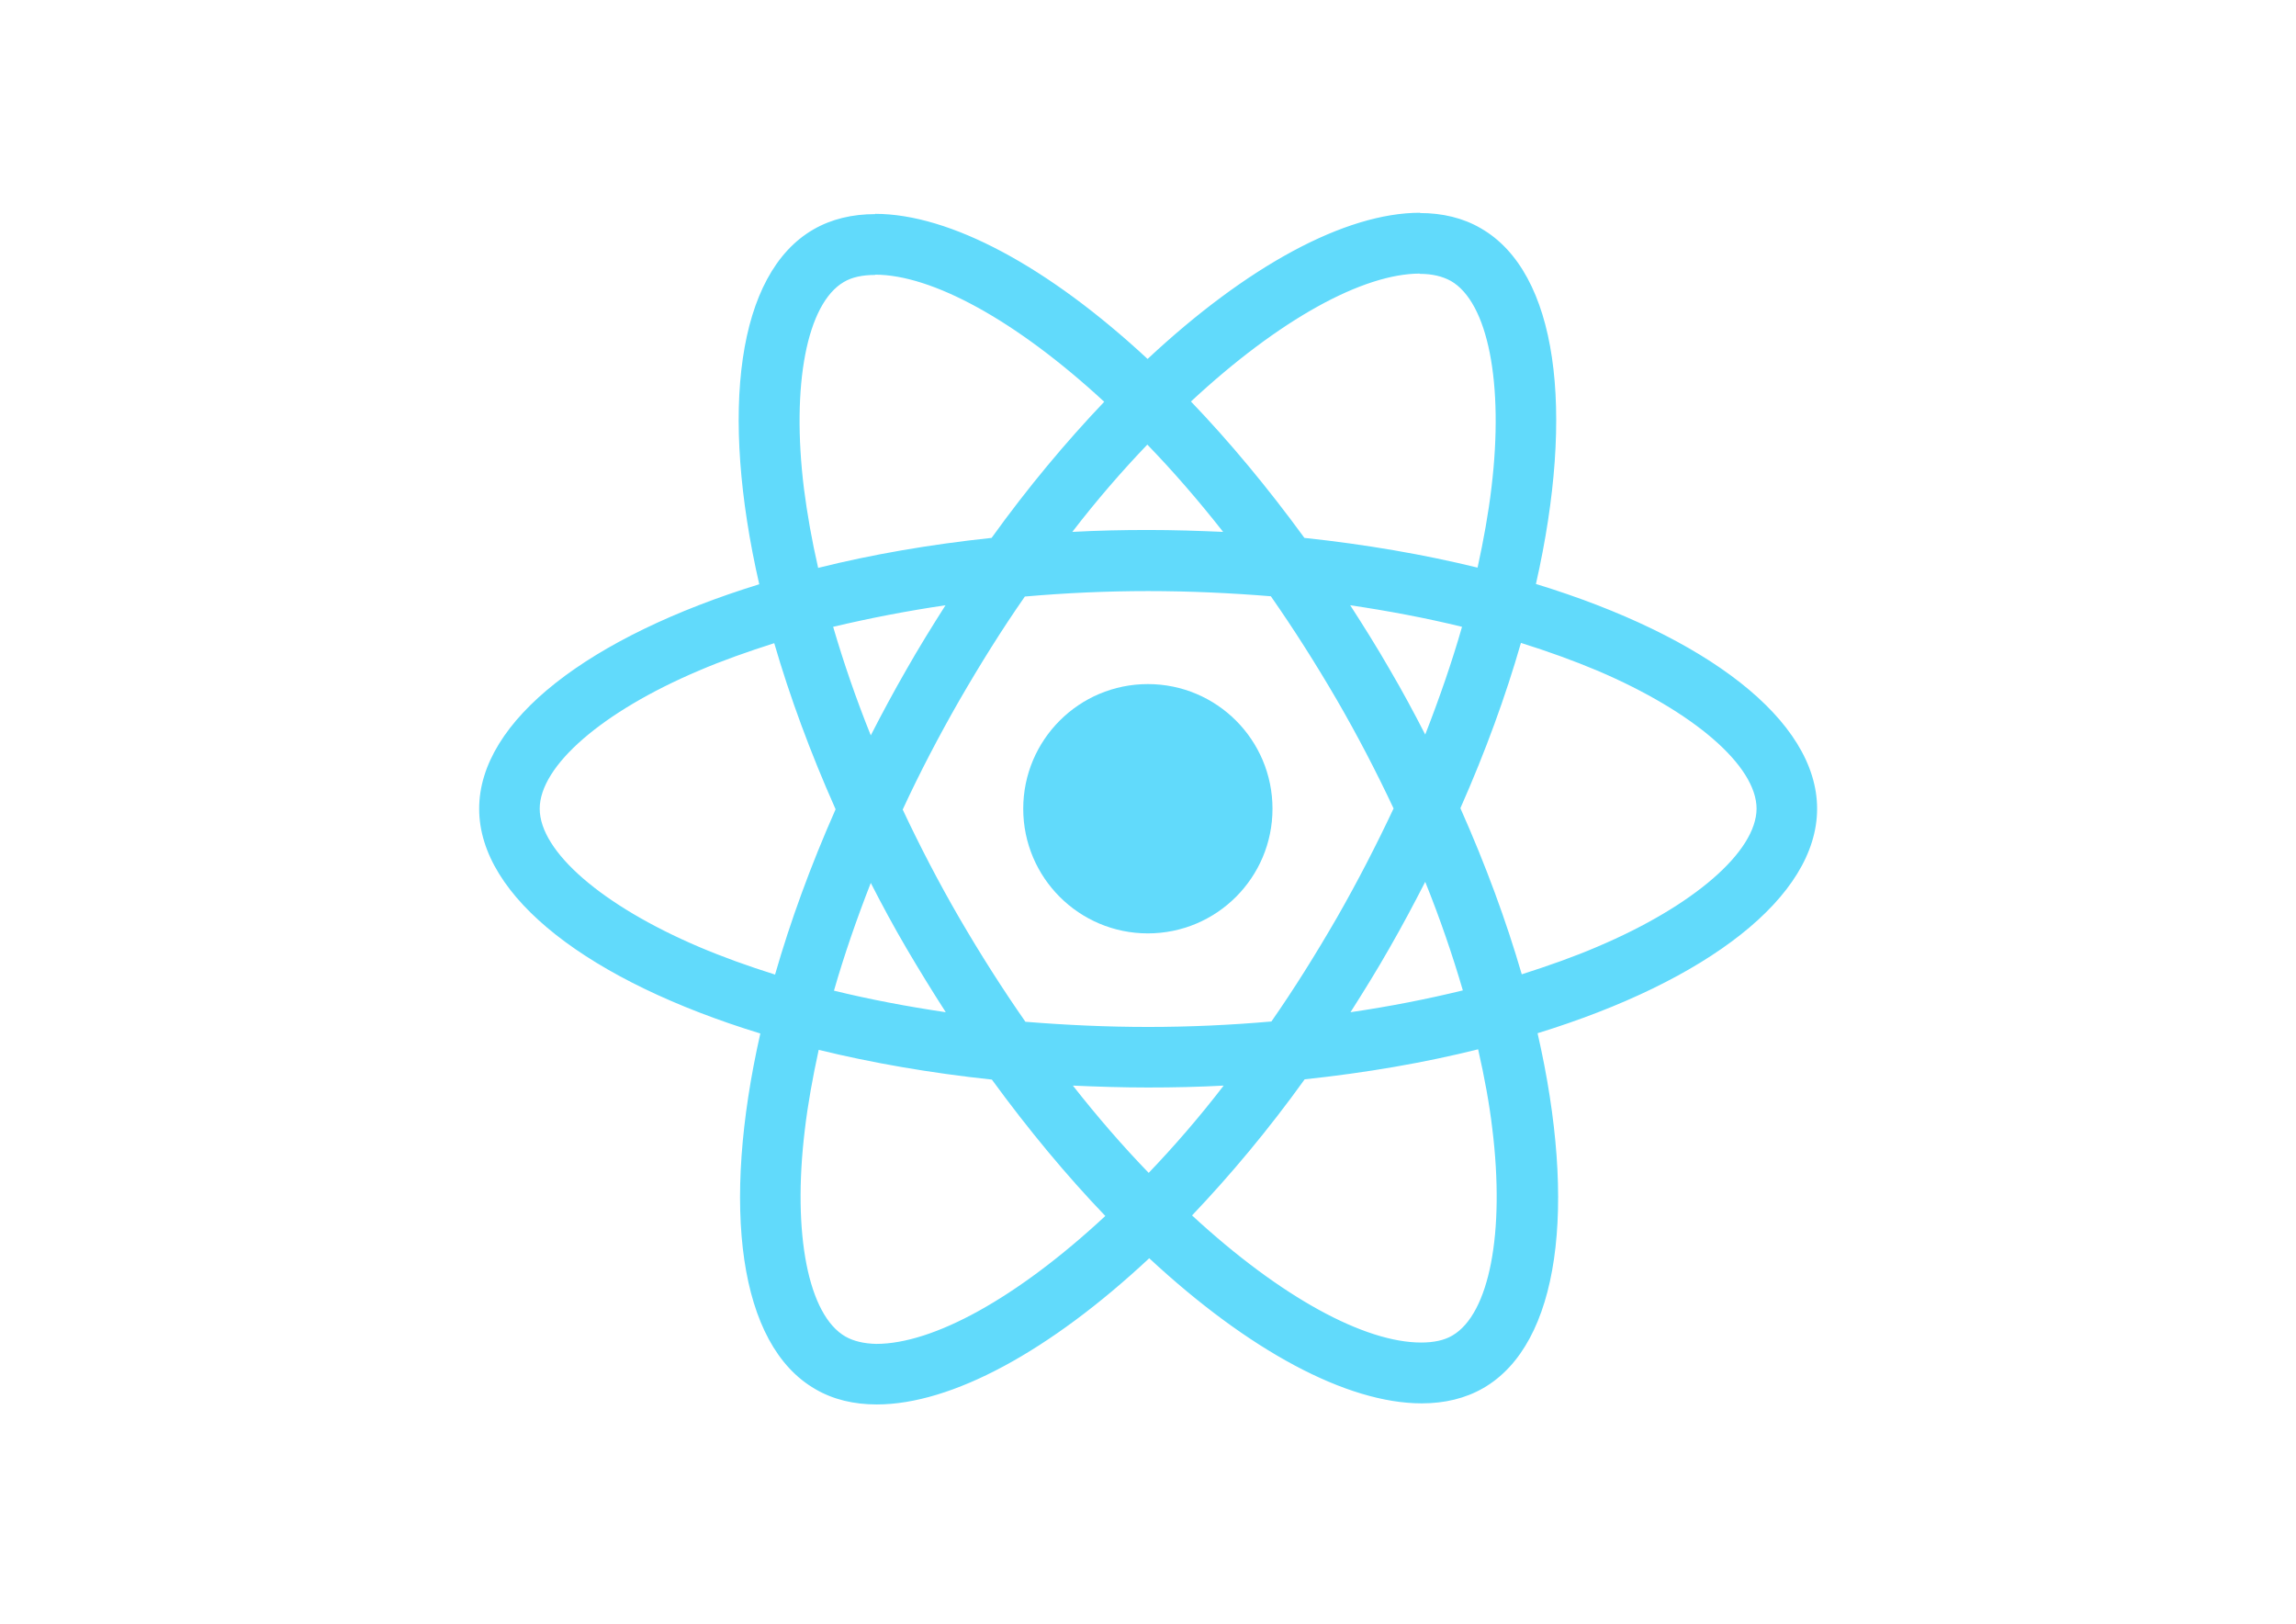
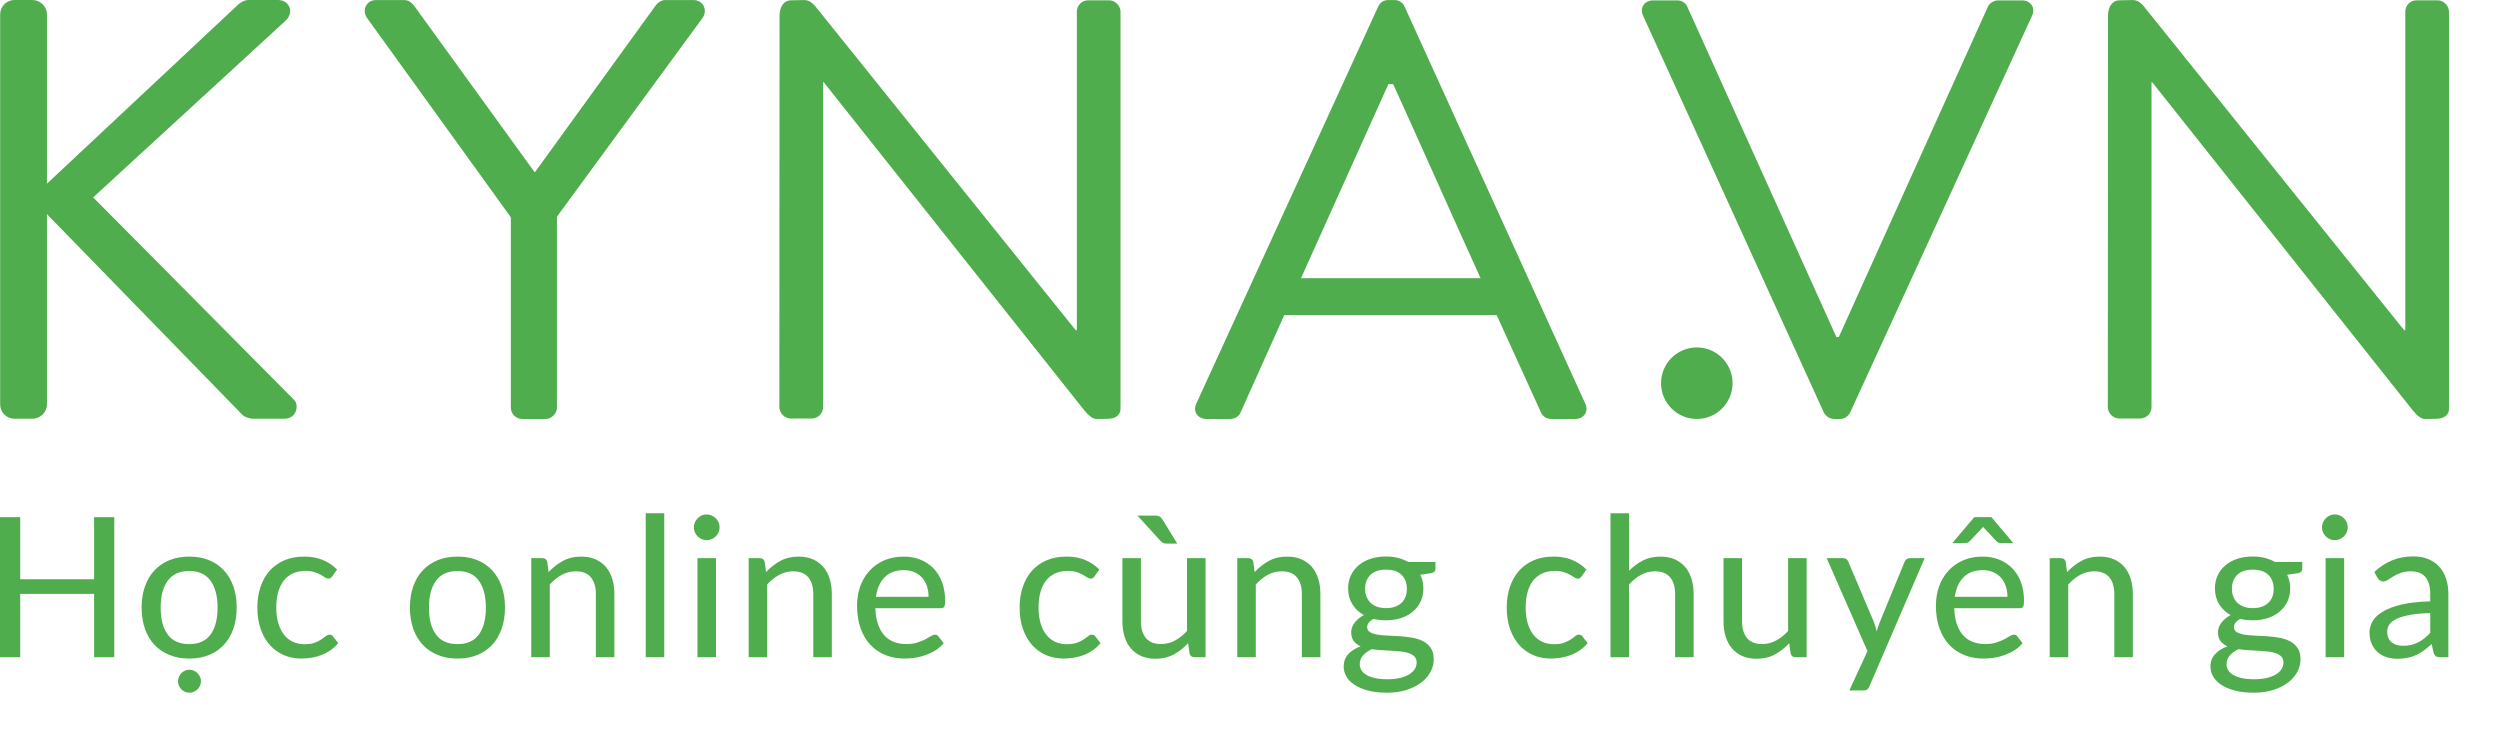
- <svg xmlns="http://www.w3.org/2000/svg" viewBox="0 0 841.9 595.3">
-   <g fill="#61DAFB">
-     <path d="M666.3 296.5c0-32.5-40.7-63.3-103.1-82.4 14.4-63.6 8-114.2-20.2-130.4-6.5-3.8-14.1-5.6-22.4-5.6v22.3c4.6 0 8.3.9 11.4 2.6 13.6 7.8 19.5 37.5 14.9 75.7-1.1 9.4-2.9 19.3-5.1 29.4-19.6-4.8-41-8.5-63.5-10.9-13.5-18.5-27.5-35.3-41.6-50 32.6-30.3 63.2-46.9 84-46.9V78c-27.5 0-63.5 19.6-99.9 53.6-36.4-33.8-72.4-53.2-99.9-53.2v22.3c20.7 0 51.4 16.5 84 46.6-14 14.7-28 31.4-41.3 49.9-22.6 2.4-44 6.1-63.6 11-2.3-10-4-19.7-5.2-29-4.7-38.2 1.1-67.9 14.6-75.8 3-1.8 6.9-2.6 11.5-2.6V78.5c-8.4 0-16 1.8-22.6 5.6-28.1 16.2-34.4 66.7-19.9 130.1-62.2 19.2-102.7 49.9-102.7 82.3 0 32.5 40.7 63.3 103.1 82.4-14.4 63.6-8 114.2 20.2 130.4 6.5 3.8 14.1 5.6 22.5 5.6 27.5 0 63.5-19.6 99.9-53.6 36.4 33.8 72.4 53.2 99.9 53.2 8.4 0 16-1.8 22.6-5.6 28.1-16.2 34.4-66.7 19.9-130.1 62-19.1 102.5-49.9 102.5-82.3zm-130.2-66.7c-3.7 12.9-8.3 26.2-13.5 39.5-4.1-8-8.4-16-13.1-24-4.6-8-9.5-15.8-14.4-23.4 14.2 2.1 27.9 4.7 41 7.9zm-45.8 106.5c-7.8 13.5-15.8 26.3-24.1 38.2-14.9 1.3-30 2-45.2 2-15.1 0-30.2-.7-45-1.9-8.3-11.9-16.4-24.6-24.2-38-7.6-13.1-14.5-26.4-20.8-39.8 6.2-13.4 13.2-26.8 20.7-39.9 7.8-13.5 15.8-26.3 24.1-38.2 14.9-1.3 30-2 45.2-2 15.1 0 30.2.7 45 1.9 8.3 11.9 16.4 24.6 24.2 38 7.6 13.1 14.5 26.4 20.8 39.8-6.3 13.4-13.2 26.8-20.7 39.9zm32.3-13c5.4 13.4 10 26.8 13.8 39.8-13.1 3.2-26.9 5.9-41.2 8 4.9-7.7 9.8-15.6 14.4-23.7 4.6-8 8.9-16.1 13-24.1zM421.2 430c-9.3-9.6-18.6-20.3-27.8-32 9 .4 18.2.7 27.5.7 9.4 0 18.7-.2 27.8-.7-9 11.7-18.3 22.4-27.5 32zm-74.4-58.9c-14.2-2.1-27.9-4.7-41-7.9 3.7-12.9 8.3-26.2 13.5-39.5 4.1 8 8.4 16 13.1 24 4.7 8 9.5 15.8 14.4 23.4zM420.7 163c9.3 9.6 18.6 20.3 27.8 32-9-.4-18.2-.7-27.5-.7-9.4 0-18.7.2-27.8.7 9-11.7 18.3-22.4 27.5-32zm-74 58.9c-4.9 7.7-9.8 15.6-14.4 23.7-4.6 8-8.9 16-13 24-5.4-13.4-10-26.8-13.8-39.8 13.1-3.1 26.9-5.8 41.2-7.9zm-90.5 125.2c-35.4-15.1-58.3-34.9-58.3-50.6 0-15.7 22.9-35.6 58.3-50.6 8.6-3.7 18-7 27.7-10.1 5.7 19.6 13.2 40 22.5 60.9-9.2 20.8-16.6 41.1-22.2 60.6-9.9-3.1-19.3-6.5-28-10.2zM310 490c-13.6-7.8-19.5-37.5-14.9-75.7 1.1-9.4 2.9-19.3 5.1-29.4 19.6 4.8 41 8.5 63.5 10.9 13.5 18.5 27.5 35.3 41.6 50-32.6 30.3-63.2 46.9-84 46.9-4.5-.1-8.3-1-11.3-2.7zm237.2-76.2c4.7 38.2-1.1 67.9-14.6 75.8-3 1.8-6.9 2.6-11.5 2.6-20.7 0-51.4-16.5-84-46.6 14-14.7 28-31.4 41.3-49.9 22.6-2.4 44-6.1 63.6-11 2.3 10.1 4.1 19.8 5.2 29.1zm38.5-66.7c-8.6 3.7-18 7-27.7 10.1-5.7-19.6-13.2-40-22.5-60.9 9.2-20.8 16.6-41.1 22.2-60.6 9.9 3.1 19.3 6.5 28.1 10.2 35.4 15.1 58.3 34.9 58.3 50.6-.1 15.7-23 35.6-58.4 50.6zM320.8 78.4z" />
-     <circle cx="420.9" cy="296.5" r="45.7" />
-     <path d="M520.5 78.1z" />
+ <svg xmlns="http://www.w3.org/2000/svg" version="1.1" id="Layer_1" x="0px" y="0px" width="278.776px" height="82px" viewBox="0 0 278.776 82" enable-background="new 0 0 278.776 82" xml:space="preserve">
+   <g>
+     <path fill="#50AD4E" d="M12.745,73.284h-2.253v-7.061H2.254v7.061H0V57.669h2.254v6.922h8.238v-6.922h2.253V73.284z" />
+     <path fill="#50AD4E" d="M21.103,62.066c0.812,0,1.545,0.129,2.199,0.395c0.653,0.266,1.208,0.645,1.665,1.139   c0.457,0.495,0.81,1.091,1.057,1.791c0.246,0.699,0.37,1.484,0.37,2.355s-0.125,1.658-0.37,2.361   c-0.247,0.705-0.6,1.305-1.057,1.797c-0.457,0.494-1.012,0.871-1.665,1.135c-0.654,0.268-1.386,0.399-2.199,0.399   c-0.812,0-1.547-0.131-2.204-0.399c-0.657-0.264-1.215-0.641-1.675-1.135c-0.463-0.492-0.815-1.092-1.062-1.797   c-0.247-0.703-0.37-1.49-0.37-2.361s0.123-1.656,0.37-2.355c0.247-0.7,0.6-1.296,1.062-1.791c0.459-0.494,1.018-0.873,1.675-1.139   S20.291,62.066,21.103,62.066z M21.103,71.825c1.06,0,1.85-0.354,2.373-1.064c0.522-0.711,0.784-1.713,0.784-3.004   c0-1.285-0.262-2.285-0.784-3.004c-0.523-0.719-1.313-1.079-2.373-1.079c-1.075,0-1.873,0.36-2.399,1.079   c-0.527,0.72-0.788,1.719-0.788,3.004c0,1.291,0.261,2.293,0.788,3.004C19.23,71.472,20.028,71.825,21.103,71.825z M22.409,75.974   c0,0.176-0.034,0.338-0.104,0.49c-0.069,0.15-0.163,0.285-0.283,0.402c-0.121,0.117-0.258,0.207-0.415,0.279   c-0.155,0.066-0.319,0.1-0.494,0.1c-0.174,0-0.338-0.033-0.49-0.1c-0.153-0.072-0.286-0.162-0.398-0.279   c-0.111-0.117-0.203-0.252-0.271-0.402c-0.07-0.152-0.104-0.314-0.104-0.49c0-0.174,0.034-0.342,0.104-0.502   c0.068-0.156,0.16-0.297,0.271-0.41c0.113-0.117,0.246-0.209,0.398-0.281c0.151-0.068,0.316-0.102,0.49-0.102   s0.338,0.033,0.494,0.102c0.156,0.072,0.294,0.164,0.415,0.281c0.12,0.113,0.214,0.254,0.283,0.41   C22.375,75.632,22.409,75.8,22.409,75.974z" />
+     <path fill="#50AD4E" d="M37.046,64.274c-0.057,0.082-0.117,0.139-0.178,0.185c-0.062,0.044-0.149,0.063-0.257,0.063   c-0.115,0-0.24-0.042-0.37-0.134s-0.29-0.188-0.479-0.294c-0.189-0.107-0.421-0.203-0.697-0.294   c-0.275-0.092-0.613-0.135-1.012-0.135c-0.53,0-0.999,0.092-1.404,0.282c-0.407,0.189-0.747,0.46-1.018,0.814   c-0.272,0.356-0.477,0.784-0.615,1.284c-0.137,0.5-0.208,1.068-0.208,1.699c0,0.654,0.075,1.234,0.223,1.742   c0.149,0.508,0.36,0.936,0.632,1.285c0.271,0.348,0.603,0.613,0.99,0.793c0.388,0.182,0.822,0.271,1.301,0.271   c0.463,0,0.845-0.057,1.143-0.168c0.297-0.111,0.544-0.234,0.74-0.365c0.195-0.129,0.361-0.252,0.496-0.363   c0.134-0.111,0.269-0.168,0.408-0.168c0.174,0,0.304,0.062,0.391,0.193l0.588,0.752c-0.254,0.305-0.537,0.568-0.848,0.785   c-0.314,0.217-0.647,0.395-1.002,0.533c-0.356,0.137-0.726,0.24-1.11,0.303c-0.385,0.066-0.778,0.098-1.176,0.098   c-0.689,0-1.332-0.127-1.926-0.379c-0.595-0.256-1.112-0.623-1.552-1.111c-0.438-0.486-0.784-1.082-1.034-1.791   c-0.25-0.705-0.375-1.51-0.375-2.41c0-0.818,0.114-1.576,0.343-2.27c0.23-0.69,0.564-1.293,1.006-1.802   c0.443-0.504,0.989-0.901,1.639-1.184c0.648-0.283,1.395-0.424,2.235-0.424c0.791,0,1.486,0.126,2.084,0.381   c0.6,0.253,1.126,0.608,1.584,1.064L37.046,64.274z" />
+     <path fill="#50AD4E" d="M51.021,62.066c0.813,0,1.546,0.129,2.199,0.395c0.654,0.266,1.208,0.645,1.666,1.139   c0.457,0.495,0.809,1.091,1.055,1.791c0.247,0.699,0.372,1.484,0.372,2.355s-0.124,1.658-0.372,2.361   c-0.247,0.705-0.598,1.305-1.055,1.797c-0.458,0.494-1.012,0.871-1.666,1.135c-0.652,0.268-1.385,0.399-2.199,0.399   c-0.812,0-1.547-0.131-2.204-0.399c-0.657-0.264-1.215-0.641-1.675-1.135c-0.461-0.492-0.815-1.092-1.062-1.797   c-0.247-0.703-0.37-1.49-0.37-2.361s0.123-1.656,0.37-2.355c0.247-0.7,0.601-1.296,1.062-1.791c0.46-0.494,1.018-0.873,1.675-1.139   S50.209,62.066,51.021,62.066z M51.021,71.825c1.059,0,1.85-0.354,2.373-1.064c0.522-0.711,0.784-1.713,0.784-3.004   c0-1.285-0.261-2.285-0.784-3.004c-0.522-0.719-1.313-1.079-2.373-1.079c-1.074,0-1.873,0.36-2.398,1.079   c-0.527,0.72-0.79,1.719-0.79,3.004c0,1.291,0.263,2.293,0.79,3.004C49.148,71.472,49.947,71.825,51.021,71.825z" />
+     <path fill="#50AD4E" d="M59.239,73.284V62.238h1.24c0.29,0,0.471,0.138,0.543,0.413l0.153,1.144   c0.478-0.515,1.012-0.932,1.599-1.251c0.588-0.32,1.267-0.478,2.036-0.478c0.601,0,1.133,0.101,1.595,0.303   c0.459,0.206,0.847,0.488,1.159,0.854c0.311,0.366,0.546,0.809,0.707,1.32c0.16,0.511,0.24,1.076,0.24,1.701v7.041h-2.067v-7.041   c0-0.795-0.185-1.418-0.557-1.867c-0.37-0.445-0.931-0.668-1.686-0.668c-0.56,0-1.078,0.131-1.556,0.394   c-0.48,0.258-0.925,0.62-1.34,1.074v8.108L59.239,73.284L59.239,73.284z" />
+     <path fill="#50AD4E" d="M74.071,57.233v16.051h-2.067V57.233H74.071z" />
+     <path fill="#50AD4E" d="M80.242,58.809c0,0.196-0.037,0.379-0.114,0.55c-0.076,0.172-0.181,0.323-0.315,0.454   c-0.134,0.132-0.29,0.232-0.468,0.31c-0.177,0.073-0.364,0.113-0.56,0.113c-0.19,0-0.369-0.04-0.54-0.113   c-0.17-0.077-0.321-0.178-0.451-0.31c-0.13-0.131-0.234-0.282-0.312-0.454c-0.075-0.171-0.113-0.354-0.113-0.55   c0-0.195,0.038-0.383,0.113-0.561c0.077-0.177,0.182-0.331,0.312-0.459c0.13-0.132,0.281-0.237,0.451-0.312   c0.171-0.077,0.35-0.114,0.54-0.114c0.195,0,0.383,0.037,0.56,0.114c0.178,0.074,0.335,0.18,0.468,0.312   c0.134,0.128,0.24,0.282,0.315,0.459C80.205,58.426,80.242,58.614,80.242,58.809z M79.839,62.238v11.046h-2.067V62.238H79.839z" />
+     <path fill="#50AD4E" d="M83.485,73.284V62.238h1.24c0.292,0,0.473,0.138,0.546,0.413l0.151,1.144   c0.479-0.515,1.012-0.932,1.6-1.251c0.587-0.32,1.267-0.478,2.035-0.478c0.602,0,1.133,0.101,1.594,0.303   c0.461,0.206,0.848,0.488,1.16,0.854c0.312,0.366,0.548,0.809,0.708,1.32c0.159,0.511,0.238,1.076,0.238,1.701v7.041H90.69v-7.041   c0-0.795-0.185-1.418-0.556-1.867c-0.37-0.445-0.932-0.668-1.686-0.668c-0.56,0-1.078,0.131-1.558,0.394   c-0.478,0.258-0.924,0.62-1.337,1.074v8.108L83.485,73.284L83.485,73.284z" />
+     <path fill="#50AD4E" d="M100.757,62.066c0.667,0,1.285,0.109,1.85,0.332c0.567,0.22,1.055,0.543,1.469,0.962   s0.737,0.937,0.968,1.55c0.233,0.614,0.348,1.316,0.348,2.107c0,0.318-0.034,0.533-0.103,0.645   c-0.068,0.107-0.197,0.162-0.385,0.162h-7.292c0.021,0.674,0.118,1.262,0.288,1.762c0.171,0.498,0.403,0.916,0.697,1.248   c0.294,0.328,0.648,0.574,1.061,0.738c0.415,0.162,0.876,0.246,1.384,0.246c0.479,0,0.889-0.055,1.234-0.162   c0.345-0.111,0.642-0.232,0.893-0.359c0.25-0.133,0.461-0.252,0.637-0.361c0.173-0.111,0.326-0.162,0.458-0.162   c0.174,0,0.301,0.062,0.381,0.193l0.588,0.752c-0.254,0.305-0.549,0.564-0.882,0.779c-0.335,0.215-0.693,0.391-1.078,0.531   c-0.384,0.143-0.782,0.248-1.19,0.311c-0.41,0.066-0.815,0.098-1.215,0.098c-0.761,0-1.466-0.129-2.117-0.385   c-0.648-0.258-1.209-0.635-1.68-1.131c-0.471-0.498-0.841-1.115-1.105-1.852c-0.266-0.736-0.397-1.584-0.397-2.541   c0-0.77,0.12-1.484,0.358-2.15c0.24-0.665,0.582-1.238,1.029-1.73c0.446-0.491,0.991-0.876,1.632-1.158   C99.228,62.207,99.952,62.066,100.757,62.066z M100.79,63.577c-0.907,0-1.62,0.263-2.138,0.789   c-0.518,0.527-0.844,1.253-0.974,2.18h5.866c0-0.432-0.062-0.83-0.185-1.193c-0.124-0.365-0.303-0.677-0.539-0.94   c-0.236-0.259-0.524-0.465-0.865-0.612C101.613,63.654,101.226,63.577,100.79,63.577z" />
+     <path fill="#50AD4E" d="M122.045,64.274c-0.057,0.082-0.117,0.139-0.178,0.185c-0.062,0.044-0.147,0.063-0.256,0.063   c-0.117,0-0.24-0.042-0.37-0.134c-0.131-0.092-0.291-0.188-0.479-0.294c-0.189-0.107-0.421-0.203-0.697-0.294   c-0.275-0.092-0.613-0.135-1.012-0.135c-0.53,0-0.998,0.092-1.404,0.282c-0.406,0.189-0.746,0.46-1.018,0.814   c-0.271,0.356-0.477,0.784-0.615,1.284c-0.137,0.5-0.207,1.068-0.207,1.699c0,0.654,0.076,1.234,0.225,1.742   c0.148,0.508,0.36,0.936,0.631,1.285c0.271,0.348,0.602,0.613,0.989,0.793c0.389,0.182,0.822,0.271,1.301,0.271   c0.464,0,0.845-0.057,1.144-0.168c0.297-0.111,0.543-0.234,0.739-0.365c0.196-0.129,0.361-0.252,0.496-0.363   c0.134-0.111,0.27-0.168,0.408-0.168c0.174,0,0.304,0.062,0.391,0.193l0.588,0.752c-0.254,0.305-0.537,0.568-0.848,0.785   c-0.312,0.217-0.646,0.395-1.002,0.533c-0.355,0.137-0.726,0.24-1.11,0.303c-0.385,0.066-0.776,0.098-1.176,0.098   c-0.688,0-1.331-0.127-1.926-0.379c-0.595-0.256-1.112-0.623-1.551-1.111c-0.438-0.486-0.783-1.082-1.034-1.791   c-0.25-0.705-0.375-1.51-0.375-2.41c0-0.818,0.114-1.576,0.342-2.27c0.23-0.69,0.565-1.293,1.008-1.802   c0.443-0.504,0.988-0.901,1.638-1.184c0.648-0.283,1.395-0.424,2.236-0.424c0.792,0,1.486,0.126,2.084,0.381   c0.6,0.253,1.126,0.608,1.585,1.064L122.045,64.274z" />
+     <path fill="#50AD4E" d="M127.225,62.238v7.041c0,0.799,0.186,1.422,0.557,1.867c0.37,0.449,0.931,0.672,1.686,0.672   c0.551,0,1.068-0.129,1.551-0.389c0.482-0.258,0.931-0.617,1.345-1.07v-8.121h2.067v11.046h-1.24c-0.29,0-0.472-0.137-0.544-0.414   l-0.164-1.143c-0.478,0.516-1.009,0.935-1.594,1.252c-0.585,0.32-1.26,0.48-2.03,0.48c-0.61,0-1.143-0.104-1.606-0.305   c-0.46-0.205-0.845-0.49-1.152-0.855c-0.309-0.365-0.542-0.805-0.703-1.316c-0.16-0.512-0.24-1.08-0.24-1.705v-7.041h2.067V62.238z    M128.783,57.493c0.247,0,0.43,0.042,0.548,0.12c0.12,0.079,0.232,0.205,0.333,0.37l1.612,2.634H130.1   c-0.16,0-0.293-0.023-0.396-0.072c-0.106-0.045-0.209-0.126-0.311-0.242l-2.557-2.81L128.783,57.493L128.783,57.493z" />
+     <path fill="#50AD4E" d="M137.967,73.284V62.238h1.24c0.292,0,0.473,0.138,0.546,0.413l0.151,1.144   c0.48-0.515,1.012-0.932,1.6-1.251c0.587-0.32,1.267-0.478,2.035-0.478c0.602,0,1.133,0.101,1.594,0.303   c0.461,0.206,0.848,0.488,1.16,0.854c0.311,0.366,0.548,0.809,0.708,1.32c0.159,0.511,0.238,1.076,0.238,1.701v7.041h-2.067v-7.041   c0-0.795-0.185-1.418-0.556-1.867c-0.37-0.445-0.932-0.668-1.686-0.668c-0.56,0-1.078,0.131-1.558,0.394   c-0.479,0.258-0.924,0.62-1.338,1.074v8.108L137.967,73.284L137.967,73.284z" />
+     <path fill="#50AD4E" d="M154.553,62.055c0.48,0,0.924,0.052,1.334,0.157c0.409,0.102,0.79,0.254,1.138,0.451h3.046v0.762   c0,0.261-0.158,0.426-0.478,0.489l-1.208,0.177c0.224,0.462,0.337,0.971,0.337,1.521c0,0.543-0.103,1.035-0.31,1.47   c-0.207,0.434-0.495,0.809-0.865,1.119c-0.37,0.312-0.811,0.555-1.323,0.721c-0.51,0.164-1.068,0.248-1.67,0.248   c-0.508,0-0.979-0.053-1.415-0.16c-0.457,0.273-0.685,0.576-0.685,0.91c0,0.254,0.107,0.445,0.321,0.574   c0.214,0.125,0.496,0.217,0.844,0.277c0.348,0.057,0.744,0.094,1.187,0.107c0.442,0.016,0.896,0.037,1.36,0.072   c0.464,0.031,0.918,0.088,1.36,0.168c0.442,0.078,0.836,0.211,1.185,0.395c0.349,0.188,0.63,0.436,0.846,0.76   c0.213,0.316,0.319,0.736,0.319,1.25c0,0.48-0.117,0.943-0.352,1.387c-0.237,0.449-0.577,0.844-1.024,1.189   c-0.447,0.342-0.992,0.619-1.638,0.83c-0.646,0.213-1.374,0.314-2.187,0.314c-0.814,0-1.523-0.078-2.128-0.24   c-0.607-0.156-1.111-0.371-1.513-0.643c-0.403-0.266-0.704-0.576-0.902-0.928c-0.2-0.351-0.3-0.719-0.3-1.105   c0-0.541,0.168-1.002,0.505-1.375c0.337-0.375,0.801-0.666,1.388-0.877c-0.326-0.146-0.583-0.344-0.772-0.594   c-0.188-0.248-0.283-0.58-0.283-0.994c0-0.162,0.028-0.324,0.087-0.496c0.059-0.168,0.147-0.34,0.266-0.512   c0.121-0.168,0.27-0.33,0.446-0.482c0.179-0.154,0.383-0.289,0.616-0.406c-0.544-0.301-0.972-0.707-1.284-1.213   c-0.312-0.502-0.47-1.094-0.47-1.767c0-0.546,0.106-1.034,0.315-1.471c0.211-0.434,0.503-0.809,0.878-1.122   c0.373-0.309,0.817-0.549,1.332-0.717C153.371,62.134,153.938,62.055,154.553,62.055z M157.971,73.862   c0-0.264-0.074-0.471-0.222-0.631c-0.149-0.16-0.35-0.287-0.605-0.383c-0.254-0.092-0.548-0.158-0.882-0.195   c-0.332-0.037-0.685-0.066-1.055-0.086c-0.371-0.021-0.749-0.043-1.138-0.064c-0.389-0.023-0.76-0.061-1.115-0.109   c-0.391,0.186-0.711,0.42-0.958,0.693c-0.247,0.277-0.37,0.602-0.37,0.971c0,0.242,0.062,0.463,0.184,0.67   c0.123,0.205,0.311,0.385,0.561,0.533c0.251,0.148,0.57,0.266,0.958,0.352c0.389,0.088,0.847,0.131,1.377,0.131   c0.521,0,0.985-0.045,1.392-0.139c0.406-0.096,0.747-0.227,1.024-0.393c0.275-0.166,0.485-0.365,0.631-0.594   C157.898,74.39,157.971,74.14,157.971,73.862z M154.553,67.812c0.386,0,0.722-0.055,1.012-0.156   c0.291-0.105,0.534-0.256,0.729-0.443c0.197-0.189,0.343-0.414,0.441-0.674c0.099-0.264,0.147-0.551,0.147-0.871   c0-0.654-0.197-1.174-0.594-1.562c-0.394-0.389-0.974-0.582-1.736-0.582c-0.761,0-1.339,0.193-1.736,0.582   c-0.394,0.389-0.593,0.908-0.593,1.562c0,0.314,0.052,0.599,0.153,0.859c0.102,0.26,0.249,0.488,0.445,0.68   c0.197,0.193,0.44,0.344,0.73,0.449C153.842,67.757,154.176,67.812,154.553,67.812z" />
+     <path fill="#50AD4E" d="M176.364,64.274c-0.058,0.082-0.118,0.139-0.18,0.185c-0.061,0.044-0.147,0.063-0.255,0.063   c-0.117,0-0.24-0.042-0.37-0.134c-0.132-0.092-0.291-0.188-0.48-0.294c-0.189-0.107-0.421-0.203-0.696-0.294   c-0.276-0.092-0.614-0.135-1.012-0.135c-0.53,0-0.997,0.092-1.404,0.282c-0.407,0.189-0.747,0.46-1.018,0.814   c-0.271,0.356-0.477,0.784-0.615,1.284c-0.137,0.5-0.207,1.068-0.207,1.699c0,0.654,0.075,1.234,0.224,1.742   c0.148,0.508,0.359,0.936,0.631,1.285c0.271,0.348,0.603,0.613,0.99,0.793c0.388,0.182,0.822,0.271,1.3,0.271   c0.466,0,0.845-0.057,1.144-0.168c0.297-0.111,0.544-0.234,0.739-0.365c0.197-0.129,0.361-0.252,0.496-0.363   c0.133-0.111,0.271-0.168,0.407-0.168c0.174,0,0.305,0.062,0.391,0.193l0.59,0.752c-0.254,0.305-0.538,0.568-0.85,0.785   c-0.313,0.217-0.647,0.395-1.002,0.533c-0.354,0.137-0.726,0.24-1.109,0.303c-0.384,0.066-0.777,0.098-1.177,0.098   c-0.688,0-1.33-0.127-1.925-0.379c-0.596-0.256-1.113-0.623-1.551-1.111c-0.44-0.486-0.784-1.082-1.035-1.791   c-0.249-0.705-0.374-1.51-0.374-2.41c0-0.818,0.113-1.576,0.343-2.27c0.228-0.69,0.564-1.293,1.006-1.802   c0.442-0.504,0.988-0.901,1.637-1.184c0.65-0.283,1.395-0.424,2.237-0.424c0.791,0,1.485,0.126,2.085,0.381   c0.598,0.253,1.125,0.608,1.583,1.064L176.364,64.274z" />
+     <path fill="#50AD4E" d="M179.586,73.284V57.233h2.069v6.421c0.464-0.479,0.979-0.865,1.546-1.156   c0.565-0.285,1.218-0.432,1.957-0.432c0.603,0,1.134,0.101,1.596,0.303c0.459,0.206,0.847,0.488,1.158,0.854   c0.313,0.366,0.548,0.809,0.708,1.32c0.159,0.511,0.239,1.076,0.239,1.701v7.041h-2.068v-7.041c0-0.795-0.185-1.418-0.556-1.867   c-0.37-0.445-0.933-0.668-1.686-0.668c-0.56,0-1.078,0.131-1.558,0.394c-0.478,0.258-0.924,0.62-1.337,1.074v8.108L179.586,73.284   L179.586,73.284z" />
+     <path fill="#50AD4E" d="M194.257,62.238v7.041c0,0.799,0.184,1.422,0.555,1.867c0.37,0.449,0.932,0.672,1.686,0.672   c0.551,0,1.069-0.129,1.551-0.389c0.481-0.258,0.93-0.617,1.344-1.07v-8.121h2.067v11.046h-1.239c-0.292,0-0.473-0.137-0.546-0.414   l-0.163-1.143c-0.48,0.516-1.011,0.935-1.594,1.252c-0.585,0.32-1.261,0.48-2.03,0.48c-0.608,0-1.143-0.104-1.604-0.305   c-0.462-0.205-0.845-0.49-1.154-0.855c-0.309-0.365-0.542-0.805-0.703-1.316c-0.16-0.512-0.238-1.08-0.238-1.705v-7.041h2.068   V62.238z" />
+     <path fill="#50AD4E" d="M208.472,76.505c-0.067,0.16-0.15,0.283-0.251,0.367c-0.101,0.082-0.257,0.125-0.468,0.125h-1.535   l2.024-4.387l-4.548-10.373h1.796c0.173,0,0.311,0.043,0.413,0.125c0.101,0.084,0.17,0.181,0.207,0.288l2.862,6.749   c0.124,0.334,0.222,0.662,0.294,0.994c0.05-0.17,0.104-0.338,0.163-0.51c0.059-0.17,0.119-0.34,0.186-0.506l2.765-6.727   c0.044-0.122,0.119-0.223,0.227-0.299c0.109-0.074,0.231-0.114,0.37-0.114h1.643L208.472,76.505z" />
+     <path fill="#50AD4E" d="M221.064,62.066c0.664,0,1.285,0.109,1.849,0.332c0.568,0.22,1.057,0.543,1.468,0.962   c0.416,0.419,0.74,0.937,0.971,1.55c0.233,0.614,0.348,1.316,0.348,2.107c0,0.318-0.034,0.533-0.105,0.645   c-0.067,0.107-0.197,0.162-0.384,0.162h-7.291c0.021,0.674,0.115,1.262,0.287,1.762c0.173,0.498,0.404,0.916,0.696,1.248   c0.295,0.328,0.649,0.574,1.061,0.738c0.414,0.162,0.878,0.246,1.386,0.246c0.479,0,0.888-0.055,1.232-0.162   c0.344-0.111,0.643-0.232,0.893-0.359c0.251-0.133,0.464-0.252,0.639-0.361c0.171-0.111,0.324-0.162,0.456-0.162   c0.175,0,0.303,0.062,0.381,0.193l0.586,0.752c-0.254,0.305-0.545,0.564-0.882,0.779c-0.332,0.215-0.691,0.391-1.075,0.531   c-0.385,0.143-0.785,0.248-1.192,0.311c-0.411,0.066-0.813,0.098-1.213,0.098c-0.762,0-1.469-0.129-2.119-0.385   c-0.649-0.258-1.211-0.635-1.68-1.131c-0.471-0.498-0.841-1.115-1.106-1.852c-0.265-0.736-0.396-1.584-0.396-2.541   c0-0.77,0.12-1.484,0.358-2.15c0.24-0.665,0.583-1.238,1.028-1.73c0.449-0.491,0.994-0.876,1.632-1.158   C219.532,62.207,220.257,62.066,221.064,62.066z M224.512,60.565h-1.382c-0.087,0-0.173-0.018-0.254-0.046   c-0.083-0.029-0.168-0.086-0.259-0.174l-1.292-1.383c-0.06-0.051-0.12-0.12-0.187-0.205l-0.183,0.205l-1.308,1.383   c-0.16,0.145-0.329,0.22-0.511,0.22h-1.439l2.452-2.896h1.916L224.512,60.565z M221.097,63.577c-0.906,0-1.62,0.263-2.14,0.789   c-0.52,0.527-0.844,1.253-0.976,2.18h5.869c0-0.432-0.064-0.83-0.187-1.193c-0.124-0.365-0.302-0.677-0.539-0.94   c-0.235-0.259-0.522-0.465-0.866-0.612C221.919,63.654,221.531,63.577,221.097,63.577z" />
+     <path fill="#50AD4E" d="M228.561,73.284V62.238h1.241c0.291,0,0.474,0.138,0.545,0.413l0.152,1.144   c0.479-0.515,1.012-0.932,1.6-1.251c0.585-0.32,1.266-0.478,2.035-0.478c0.601,0,1.131,0.101,1.595,0.303   c0.46,0.206,0.848,0.488,1.158,0.854c0.314,0.366,0.55,0.809,0.71,1.32c0.158,0.511,0.24,1.076,0.24,1.701v7.041h-2.07v-7.041   c0-0.795-0.183-1.418-0.557-1.867c-0.37-0.445-0.93-0.668-1.685-0.668c-0.56,0-1.079,0.131-1.558,0.394   c-0.479,0.258-0.922,0.62-1.337,1.074v8.108L228.561,73.284L228.561,73.284z" />
+     <path fill="#50AD4E" d="M251.212,62.055c0.478,0,0.922,0.052,1.333,0.157c0.407,0.102,0.788,0.254,1.135,0.451h3.048v0.762   c0,0.261-0.16,0.426-0.477,0.489l-1.21,0.177c0.224,0.462,0.34,0.971,0.34,1.521c0,0.543-0.104,1.035-0.31,1.47   c-0.21,0.434-0.497,0.809-0.867,1.119c-0.37,0.312-0.81,0.555-1.322,0.721c-0.512,0.164-1.069,0.248-1.67,0.248   c-0.508,0-0.982-0.053-1.416-0.16c-0.456,0.273-0.687,0.576-0.687,0.91c0,0.254,0.108,0.445,0.321,0.574   c0.217,0.125,0.497,0.217,0.844,0.277c0.348,0.057,0.744,0.094,1.188,0.107c0.441,0.016,0.896,0.037,1.36,0.072   c0.463,0.031,0.918,0.088,1.359,0.168c0.444,0.078,0.837,0.211,1.188,0.395c0.347,0.188,0.628,0.436,0.844,0.76   c0.214,0.316,0.318,0.736,0.318,1.25c0,0.48-0.116,0.943-0.351,1.387c-0.236,0.449-0.58,0.844-1.023,1.189   c-0.449,0.342-0.994,0.619-1.641,0.83c-0.646,0.213-1.375,0.314-2.184,0.314c-0.815,0-1.525-0.078-2.13-0.24   c-0.605-0.156-1.109-0.371-1.512-0.643c-0.404-0.266-0.703-0.576-0.905-0.928c-0.197-0.351-0.298-0.719-0.298-1.105   c0-0.541,0.169-1.002,0.508-1.375c0.336-0.375,0.799-0.666,1.386-0.877c-0.325-0.146-0.582-0.344-0.774-0.594   c-0.187-0.248-0.28-0.58-0.28-0.994c0-0.162,0.026-0.324,0.086-0.496c0.056-0.168,0.145-0.34,0.265-0.512   c0.121-0.168,0.269-0.33,0.448-0.482c0.176-0.154,0.382-0.289,0.613-0.406c-0.541-0.301-0.971-0.707-1.282-1.213   c-0.313-0.502-0.47-1.094-0.47-1.767c0-0.546,0.104-1.034,0.317-1.471c0.21-0.434,0.501-0.809,0.874-1.122   c0.374-0.309,0.818-0.549,1.333-0.717C250.028,62.134,250.595,62.055,251.212,62.055z M254.629,73.862   c0-0.264-0.074-0.471-0.224-0.631c-0.15-0.16-0.351-0.287-0.605-0.383c-0.254-0.092-0.548-0.158-0.881-0.195   s-0.684-0.066-1.054-0.086c-0.374-0.021-0.751-0.043-1.139-0.064c-0.388-0.023-0.758-0.061-1.117-0.109   c-0.389,0.186-0.711,0.42-0.956,0.693c-0.247,0.277-0.37,0.602-0.37,0.971c0,0.242,0.059,0.463,0.182,0.67   c0.123,0.205,0.314,0.385,0.564,0.533s0.568,0.266,0.957,0.352c0.388,0.088,0.848,0.131,1.377,0.131c0.52,0,0.986-0.045,1.39-0.139   c0.407-0.096,0.747-0.227,1.022-0.393c0.277-0.166,0.487-0.365,0.632-0.594C254.555,74.39,254.629,74.14,254.629,73.862z    M251.212,67.812c0.384,0,0.721-0.055,1.012-0.156c0.288-0.105,0.531-0.256,0.728-0.443c0.194-0.189,0.344-0.414,0.442-0.674   c0.097-0.264,0.145-0.551,0.145-0.871c0-0.654-0.199-1.174-0.594-1.562c-0.393-0.389-0.971-0.582-1.733-0.582   s-1.34,0.193-1.737,0.582c-0.396,0.389-0.594,0.908-0.594,1.562c0,0.314,0.052,0.599,0.154,0.859c0.1,0.26,0.25,0.488,0.444,0.68   c0.198,0.193,0.441,0.344,0.732,0.449C250.498,67.757,250.835,67.812,251.212,67.812z" />
+     <path fill="#50AD4E" d="M261.802,58.809c0,0.196-0.042,0.379-0.117,0.55c-0.074,0.172-0.183,0.323-0.317,0.454   c-0.131,0.132-0.287,0.232-0.466,0.31c-0.176,0.073-0.363,0.113-0.56,0.113c-0.186,0-0.367-0.04-0.538-0.113   c-0.173-0.077-0.321-0.178-0.453-0.31c-0.13-0.131-0.235-0.282-0.31-0.454c-0.074-0.171-0.116-0.354-0.116-0.55   c0-0.195,0.042-0.383,0.116-0.561c0.074-0.177,0.18-0.331,0.31-0.459c0.131-0.132,0.28-0.237,0.453-0.312   c0.171-0.077,0.352-0.114,0.538-0.114c0.197,0,0.384,0.037,0.56,0.114c0.18,0.074,0.335,0.18,0.466,0.312   c0.134,0.128,0.243,0.282,0.317,0.459C261.76,58.426,261.802,58.614,261.802,58.809z M261.398,62.238v11.046h-2.07V62.238H261.398z   " />
+     <path fill="#50AD4E" d="M272.106,73.284c-0.201,0-0.358-0.031-0.467-0.096c-0.111-0.066-0.197-0.195-0.261-0.383l-0.228-0.988   c-0.283,0.26-0.564,0.494-0.839,0.699c-0.277,0.209-0.564,0.381-0.864,0.52c-0.303,0.137-0.624,0.244-0.964,0.314   c-0.343,0.074-0.724,0.109-1.142,0.109c-0.436,0-0.845-0.061-1.222-0.18c-0.376-0.121-0.705-0.305-0.982-0.549   c-0.28-0.248-0.5-0.555-0.665-0.92c-0.164-0.365-0.246-0.799-0.246-1.303c0-0.436,0.119-0.85,0.354-1.25   c0.235-0.4,0.621-0.758,1.154-1.07c0.534-0.318,1.229-0.576,2.087-0.779c0.864-0.203,1.92-0.32,3.175-0.35v-0.823   c0-0.836-0.179-1.464-0.541-1.891c-0.358-0.425-0.885-0.636-1.581-0.636c-0.474,0-0.867,0.06-1.184,0.18   c-0.314,0.119-0.586,0.252-0.815,0.391c-0.227,0.141-0.43,0.271-0.605,0.386c-0.171,0.117-0.347,0.177-0.522,0.177   c-0.146,0-0.266-0.04-0.363-0.116c-0.097-0.074-0.183-0.166-0.257-0.267l-0.37-0.677c0.615-0.576,1.285-1.014,1.998-1.305   c0.712-0.288,1.501-0.434,2.367-0.434c0.624,0,1.178,0.1,1.663,0.303c0.485,0.206,0.896,0.488,1.225,0.854   c0.333,0.369,0.582,0.811,0.751,1.322c0.171,0.517,0.257,1.088,0.257,1.713v7.049C273.019,73.284,272.106,73.284,272.106,73.284z    M267.961,72.011c0.325,0,0.628-0.031,0.908-0.096c0.28-0.066,0.541-0.16,0.783-0.283c0.243-0.123,0.476-0.273,0.691-0.451   c0.217-0.178,0.434-0.381,0.654-0.605v-2.219c-0.87,0.027-1.613,0.098-2.223,0.207c-0.608,0.107-1.1,0.248-1.482,0.424   c-0.381,0.174-0.661,0.381-0.833,0.625c-0.175,0.242-0.261,0.51-0.261,0.801c0,0.281,0.044,0.524,0.134,0.73   c0.09,0.199,0.217,0.365,0.378,0.492c0.155,0.127,0.343,0.223,0.559,0.285C267.483,71.979,267.713,72.011,267.961,72.011z" />
+     <g>
+       <path fill="#50AD4E" d="M0.017,1.601C0.017,0.735,0.695,0,1.644,0H3.61c0.881,0,1.628,0.734,1.628,1.601v18.878L26.392,0.667    C26.663,0.334,27.273,0,27.679,0h3.323c1.221,0,1.9,1.335,0.815,2.335L10.39,22.012l22.442,22.615    c0.474,0.467,0.339,2.067-1.152,2.067h-3.458c-0.475,0-1.085-0.267-1.221-0.467L5.237,23.882v21.212    c0,0.866-0.746,1.601-1.628,1.601H1.644c-0.95,0-1.627-0.734-1.627-1.601V1.601z" />
+     </g>
+     <g>
+       <g>
+         <path fill="#50AD4E" d="M56.966,24.232L40.881,1.941c-0.533-0.868,0-1.937,1.067-1.937h3.138c0.467,0,0.867,0.334,1.067,0.602     l13.482,18.619L73.117,0.606c0.199-0.268,0.599-0.602,1.066-0.602h3.137c1.067,0,1.602,1.068,1.067,1.937L62.104,24.165v21.29     c0,0.668-0.6,1.266-1.268,1.266h-2.603c-0.733,0-1.267-0.598-1.267-1.266C56.966,45.455,56.966,24.232,56.966,24.232z" />
+       </g>
+     </g>
+     <g>
+       <g>
+         <path fill="#50AD4E" d="M133.397,45.011l20.288-44.283c0.201-0.396,0.535-0.724,1.135-0.724h0.667     c0.602,0,0.935,0.327,1.135,0.724l20.155,44.283c0.401,0.856-0.133,1.709-1.135,1.709h-2.669c-0.6,0-1.001-0.393-1.135-0.722     l-4.939-10.858h-23.692l-4.872,10.858c-0.133,0.329-0.533,0.722-1.135,0.722h-2.669C133.53,46.72,132.997,45.868,133.397,45.011z      M165.098,31.021c-3.269-7.19-6.474-14.447-9.744-21.639h-0.533l-9.745,21.639H165.098z" />
+       </g>
+     </g>
+     <g>
+       <g>
+         <path fill="#50AD4E" d="M86.927,1.735c0-0.667,0.286-1.699,1.317-1.701c0,0,1.031-0.029,1.484-0.029     c0.703,0,1.254,0.777,1.254,0.777l28.962,36.028c0.067,0,0.067,0,0.135,0V1.301c0-0.669,0.533-1.267,1.267-1.267h2.336     c0.668,0,1.268,0.598,1.268,1.267v44.326c0,0.664-0.618,1.062-1.286,1.062c0,0-0.173,0.04-1.438,0.031     c-0.652-0.005-1.478-1.165-1.478-1.165L91.846,9.159H91.78v36.243c0,0.667-0.535,1.267-1.269,1.267h-2.336     c-0.668,0-1.269-0.6-1.269-1.267L86.927,1.735z" />
+       </g>
+     </g>
+     <g>
+       <path fill="#50AD4E" d="M183.221,1.751c-0.401-0.855,0.132-1.71,1.134-1.71h2.67c0.601,0,1.002,0.395,1.134,0.724l16.618,36.816    h0.268l16.618-36.816c0.132-0.329,0.599-0.724,1.135-0.724h2.669c1.002,0,1.535,0.854,1.133,1.71l-20.287,44.247    c-0.201,0.393-0.602,0.722-1.136,0.722h-0.667c-0.467,0-0.935-0.329-1.135-0.722L183.221,1.751z" />
+     </g>
+     <circle fill="#50AD4E" cx="189.212" cy="42.73" r="3.989" />
+     <g>
+       <g>
+         <path fill="#50AD4E" d="M235.063,1.735c0-0.667,0.286-1.699,1.317-1.701c0,0,1.031-0.029,1.484-0.029     c0.703,0,1.254,0.777,1.254,0.777L268.08,36.81c0.067,0,0.067,0,0.135,0V1.301c0-0.669,0.533-1.267,1.267-1.267h2.336     c0.668,0,1.269,0.598,1.269,1.267v44.326c0,0.664-0.618,1.062-1.286,1.062c0,0-0.173,0.04-1.438,0.031     c-0.652-0.005-1.478-1.165-1.478-1.165L239.983,9.159h-0.066v36.243c0,0.667-0.535,1.267-1.268,1.267h-2.336     c-0.668,0-1.269-0.6-1.269-1.267L235.063,1.735z" />
+       </g>
+     </g>
  </g>
</svg>
